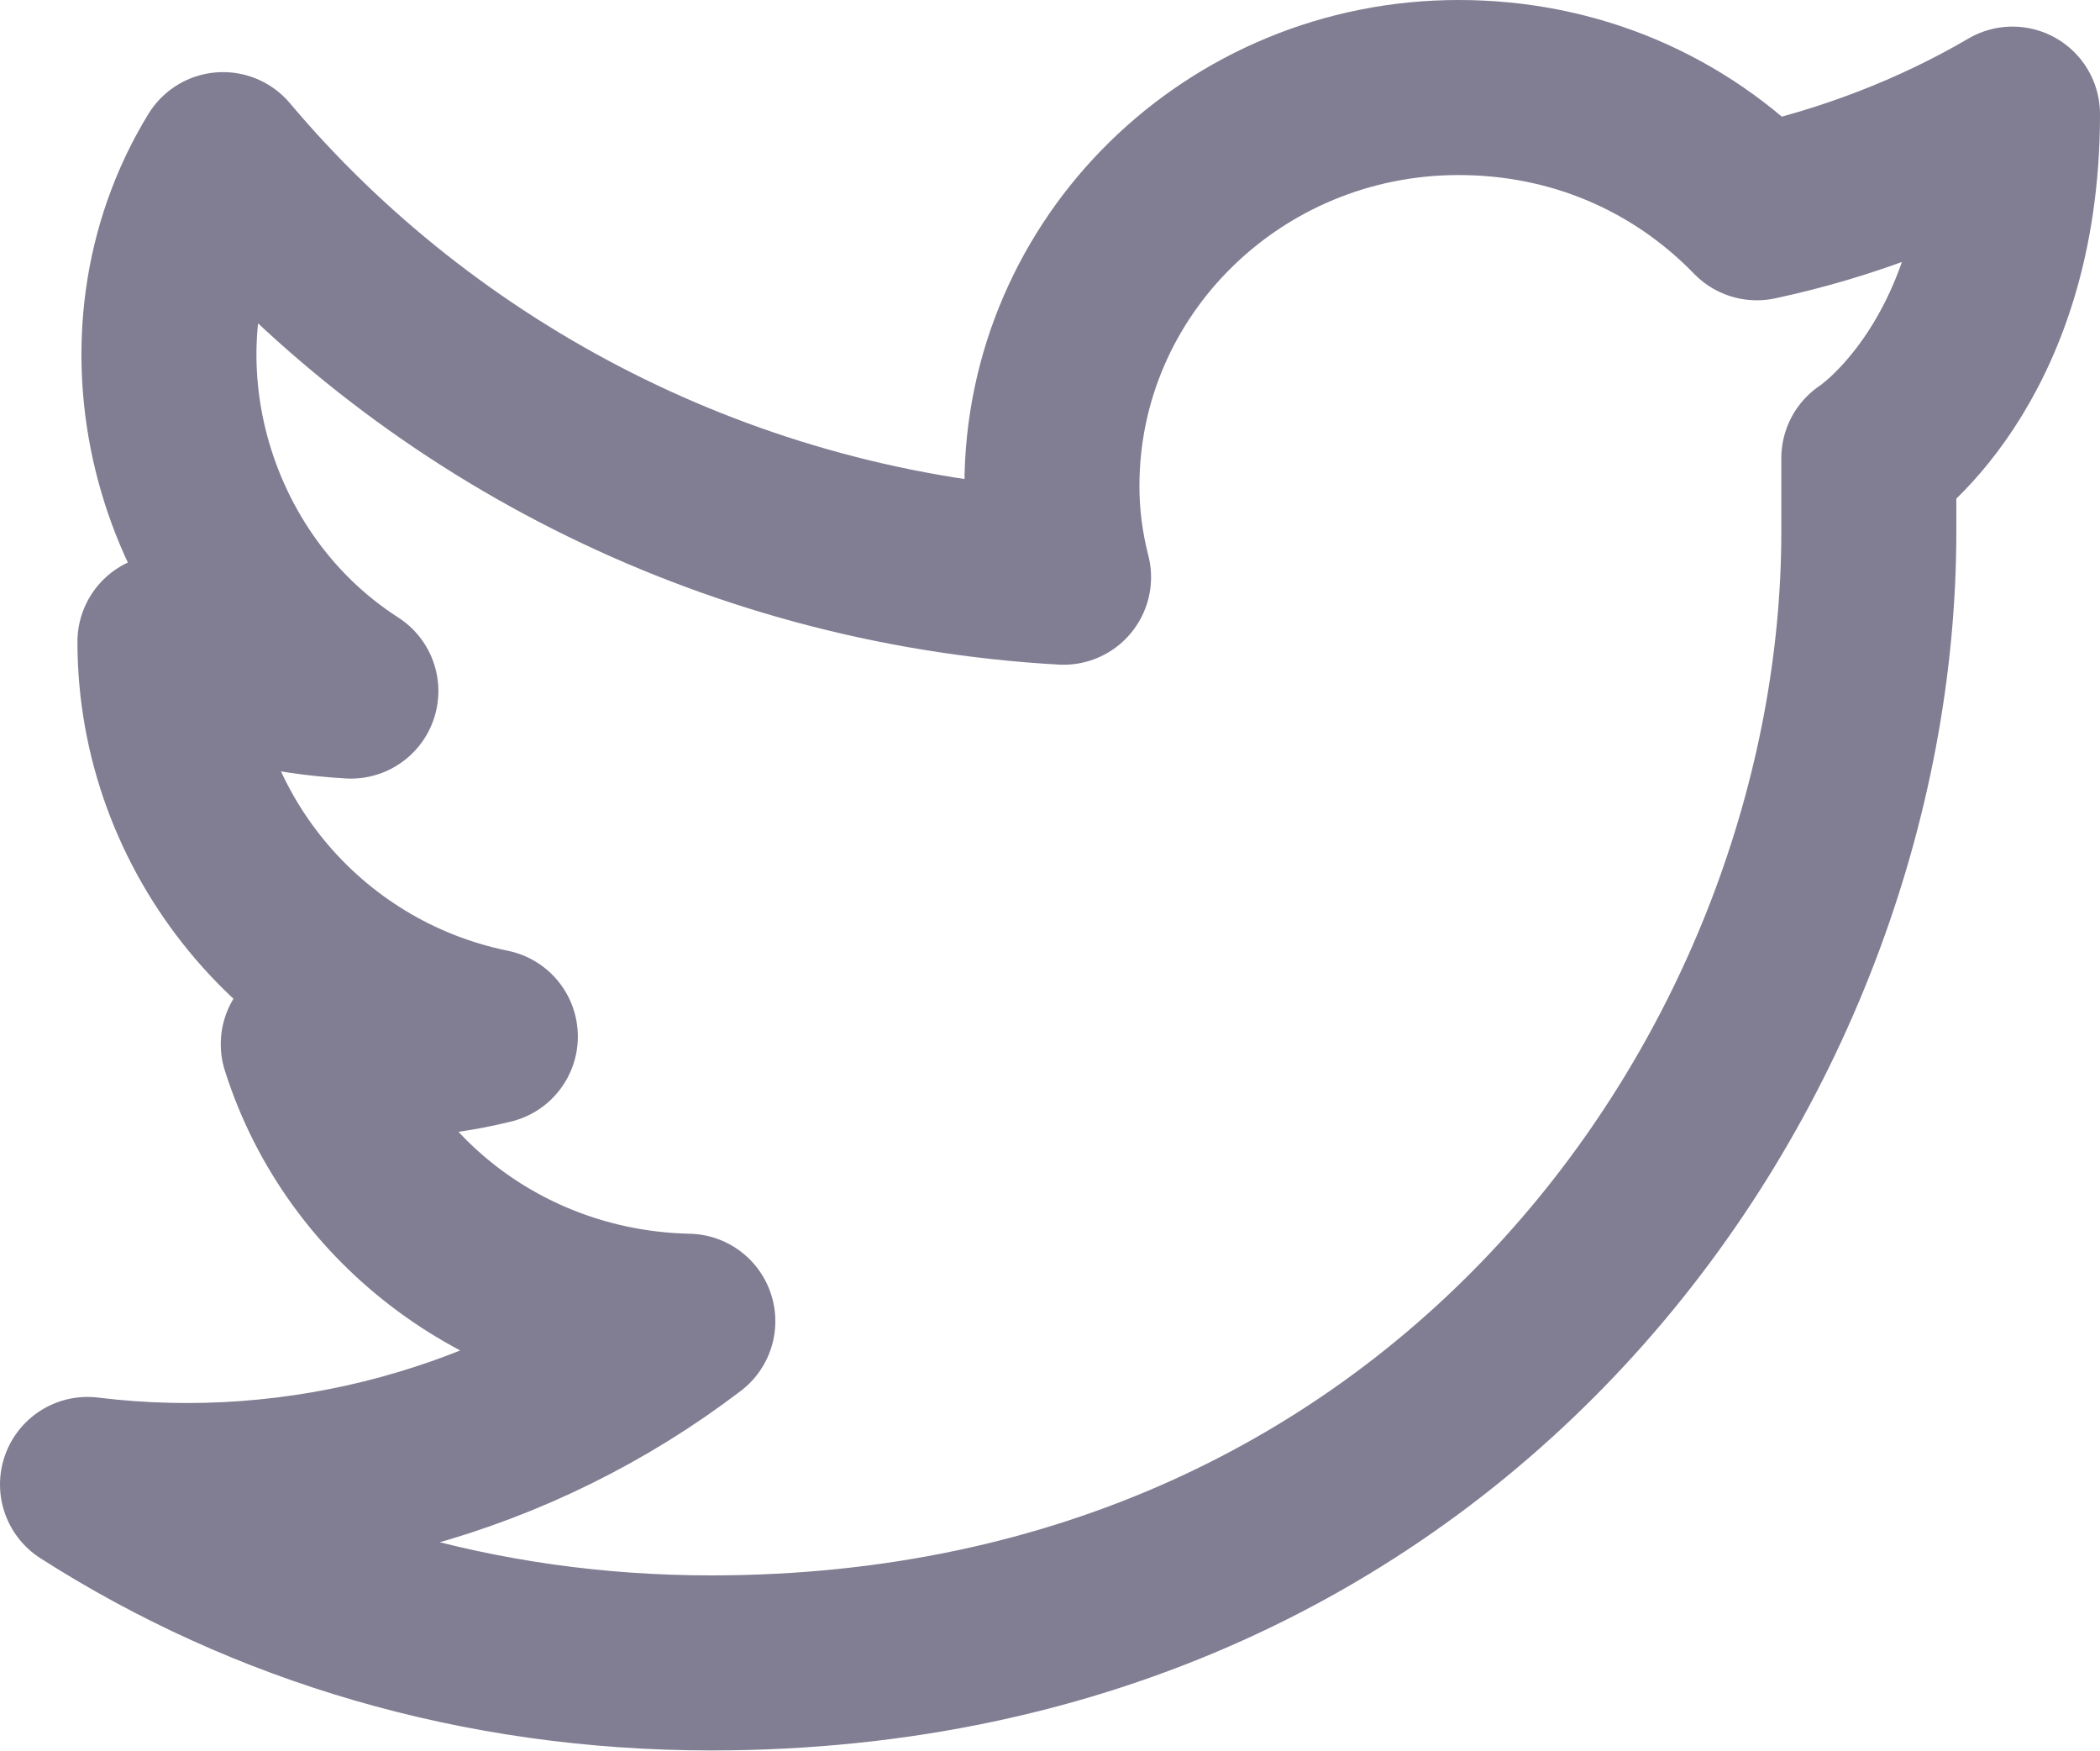
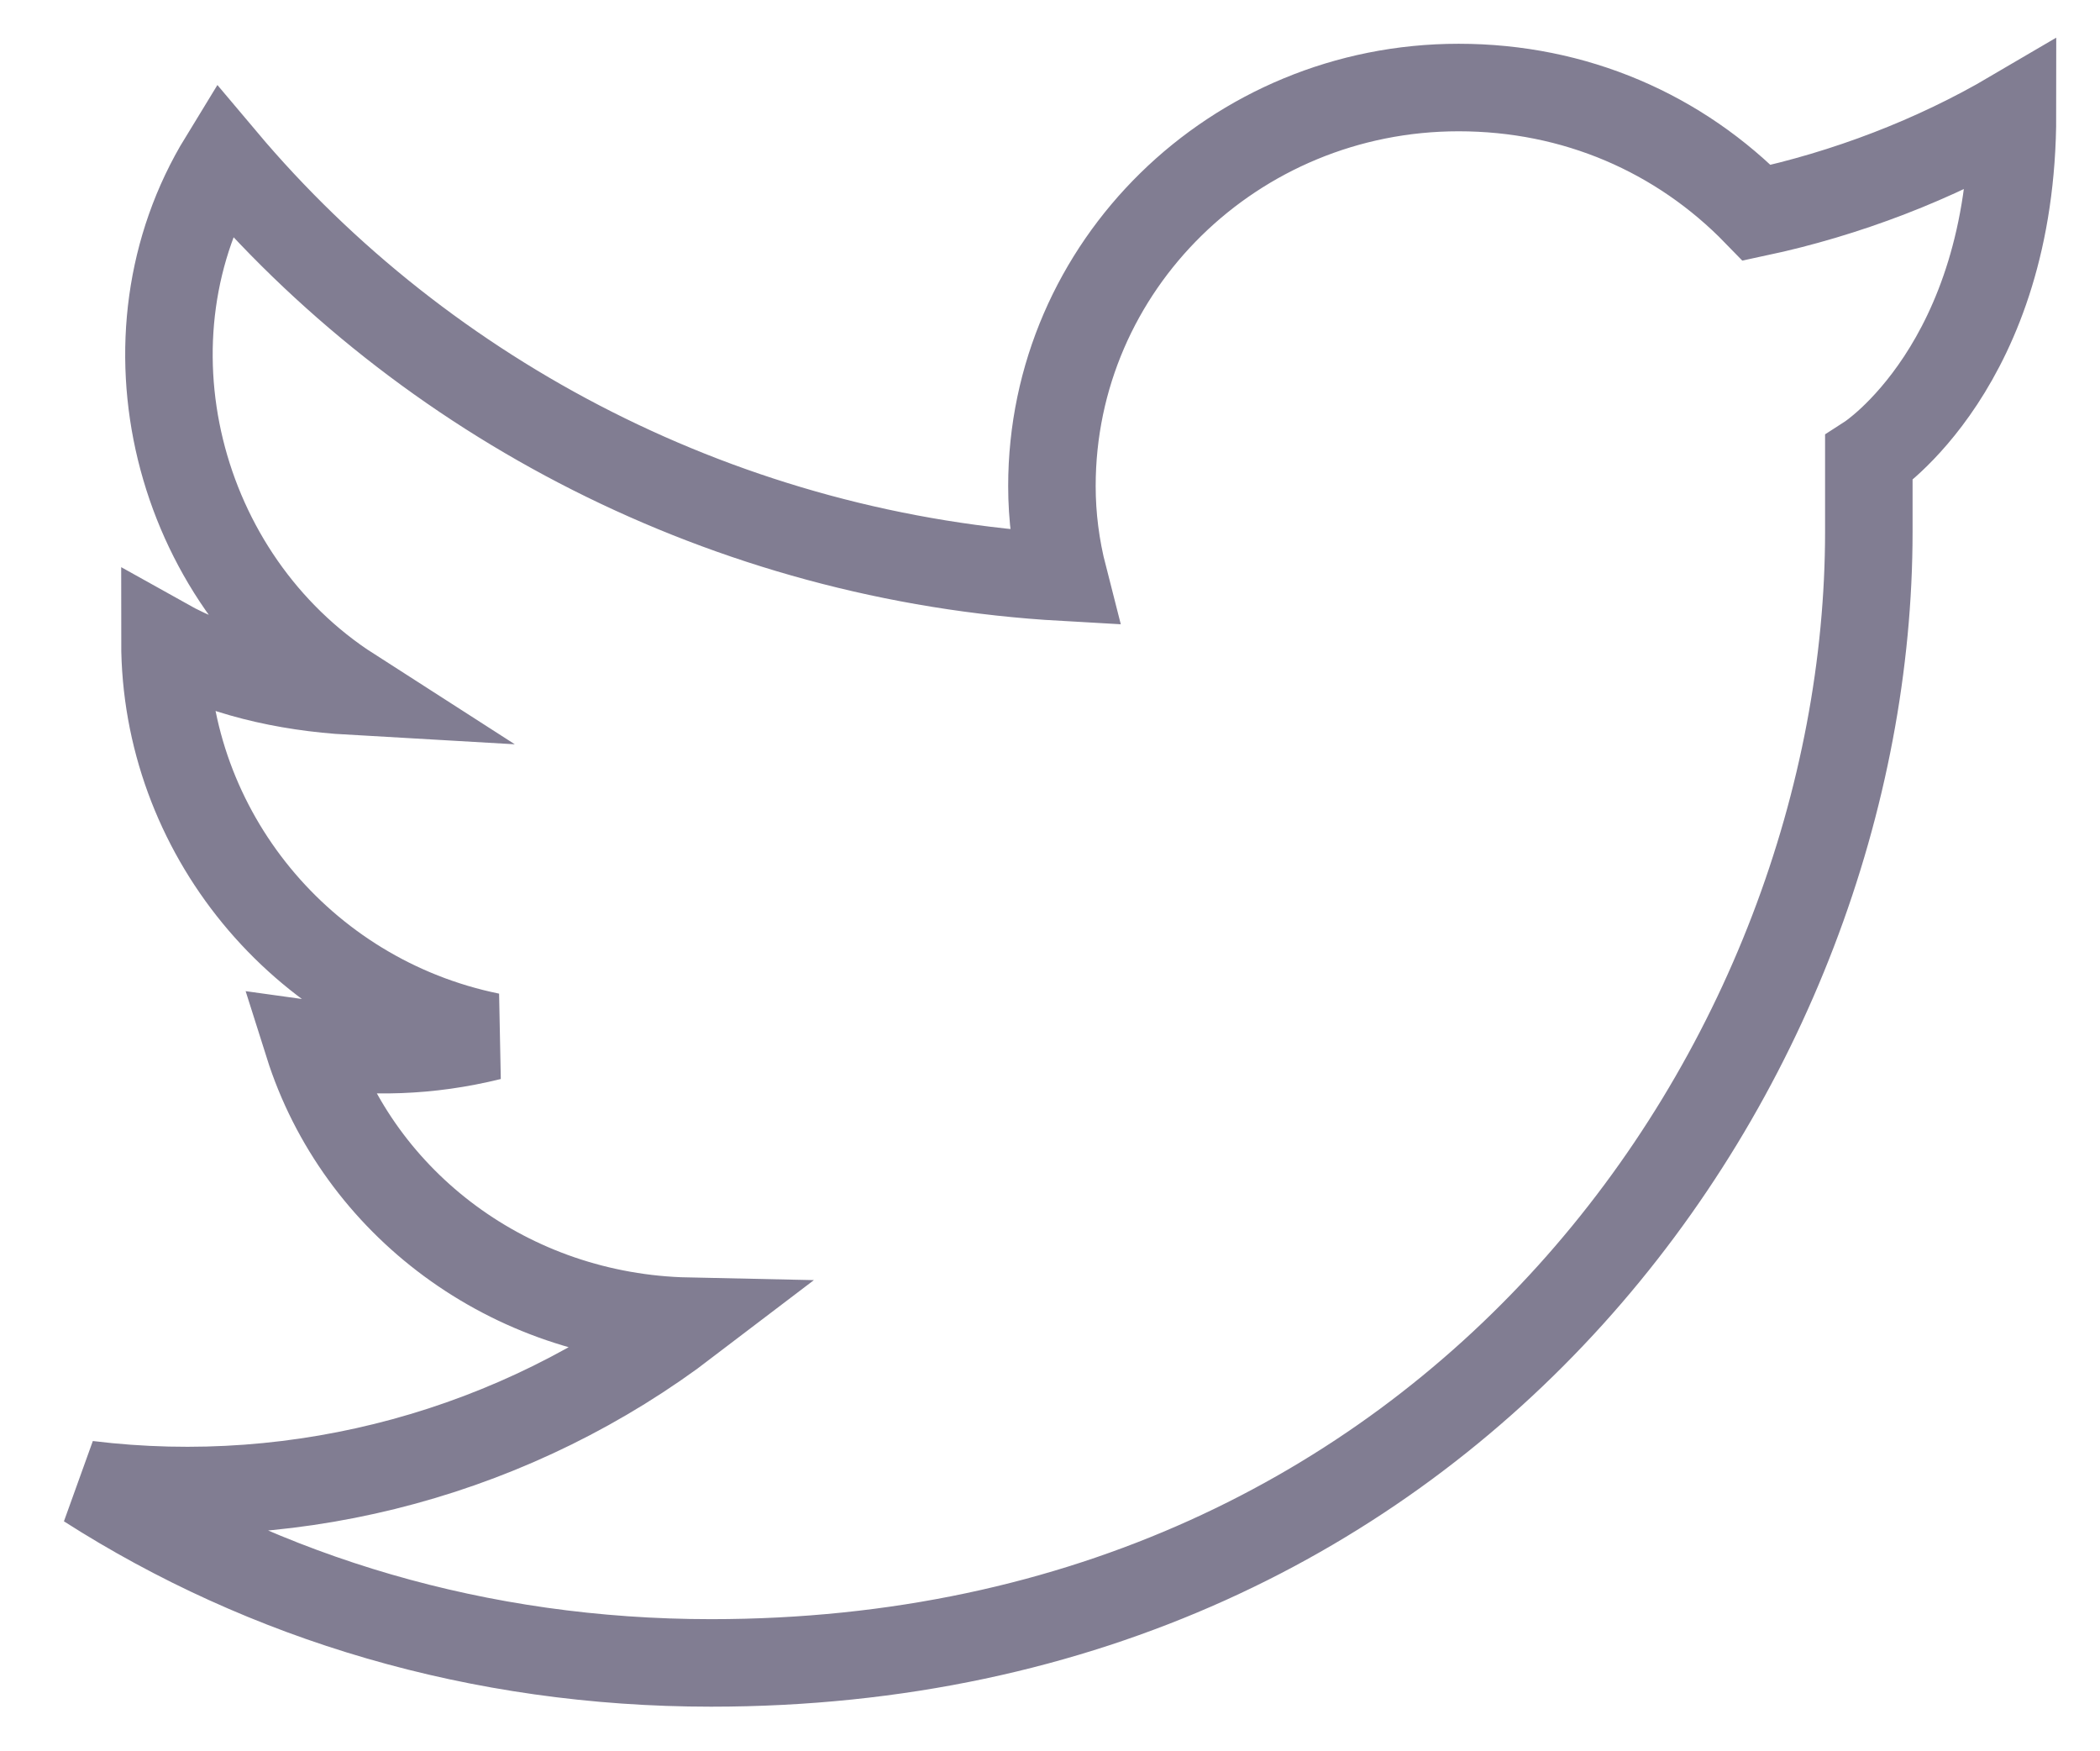
<svg xmlns="http://www.w3.org/2000/svg" width="24" height="20" viewBox="0 0 24 20" fill="none">
-   <path d="M23 1.304C23 4.176 21.358 5.235 21.358 5.235V6.075C21.358 12.104 16.67 19 8.127 19C5.471 19 3.036 18.263 1 16.961C3.443 17.261 5.912 16.582 7.861 15.096C5.825 15.053 4.099 13.752 3.523 11.93C4.243 12.031 4.892 12.018 5.604 11.843C3.433 11.4 1.885 9.494 1.885 7.333C2.505 7.68 3.258 7.853 4.01 7.896C2.004 6.609 1.309 3.85 2.549 1.824C4.851 4.557 8.304 6.378 12.155 6.595C12.066 6.248 12.022 5.901 12.022 5.554C12.022 3.039 14.103 1 16.67 1C17.998 1 19.193 1.52 20.078 2.431C21.097 2.214 22.115 1.824 23 1.304Z" stroke="#817D92" stroke-width="2" stroke-linecap="round" stroke-linejoin="round" />
+   <path d="M23 1.304C23 4.176 21.358 5.235 21.358 5.235V6.075C21.358 12.104 16.67 19 8.127 19C5.471 19 3.036 18.263 1 16.961C3.443 17.261 5.912 16.582 7.861 15.096C5.825 15.053 4.099 13.752 3.523 11.93C4.243 12.031 4.892 12.018 5.604 11.843C3.433 11.4 1.885 9.494 1.885 7.333C2.505 7.68 3.258 7.853 4.01 7.896C2.004 6.609 1.309 3.85 2.549 1.824C4.851 4.557 8.304 6.378 12.155 6.595C12.066 6.248 12.022 5.901 12.022 5.554C12.022 3.039 14.103 1 16.67 1C17.998 1 19.193 1.52 20.078 2.431C21.097 2.214 22.115 1.824 23 1.304Z" stroke="#817D92" strokeWidth="2" strokeLinecap="round" strokeLinejoin="round" />
</svg>
